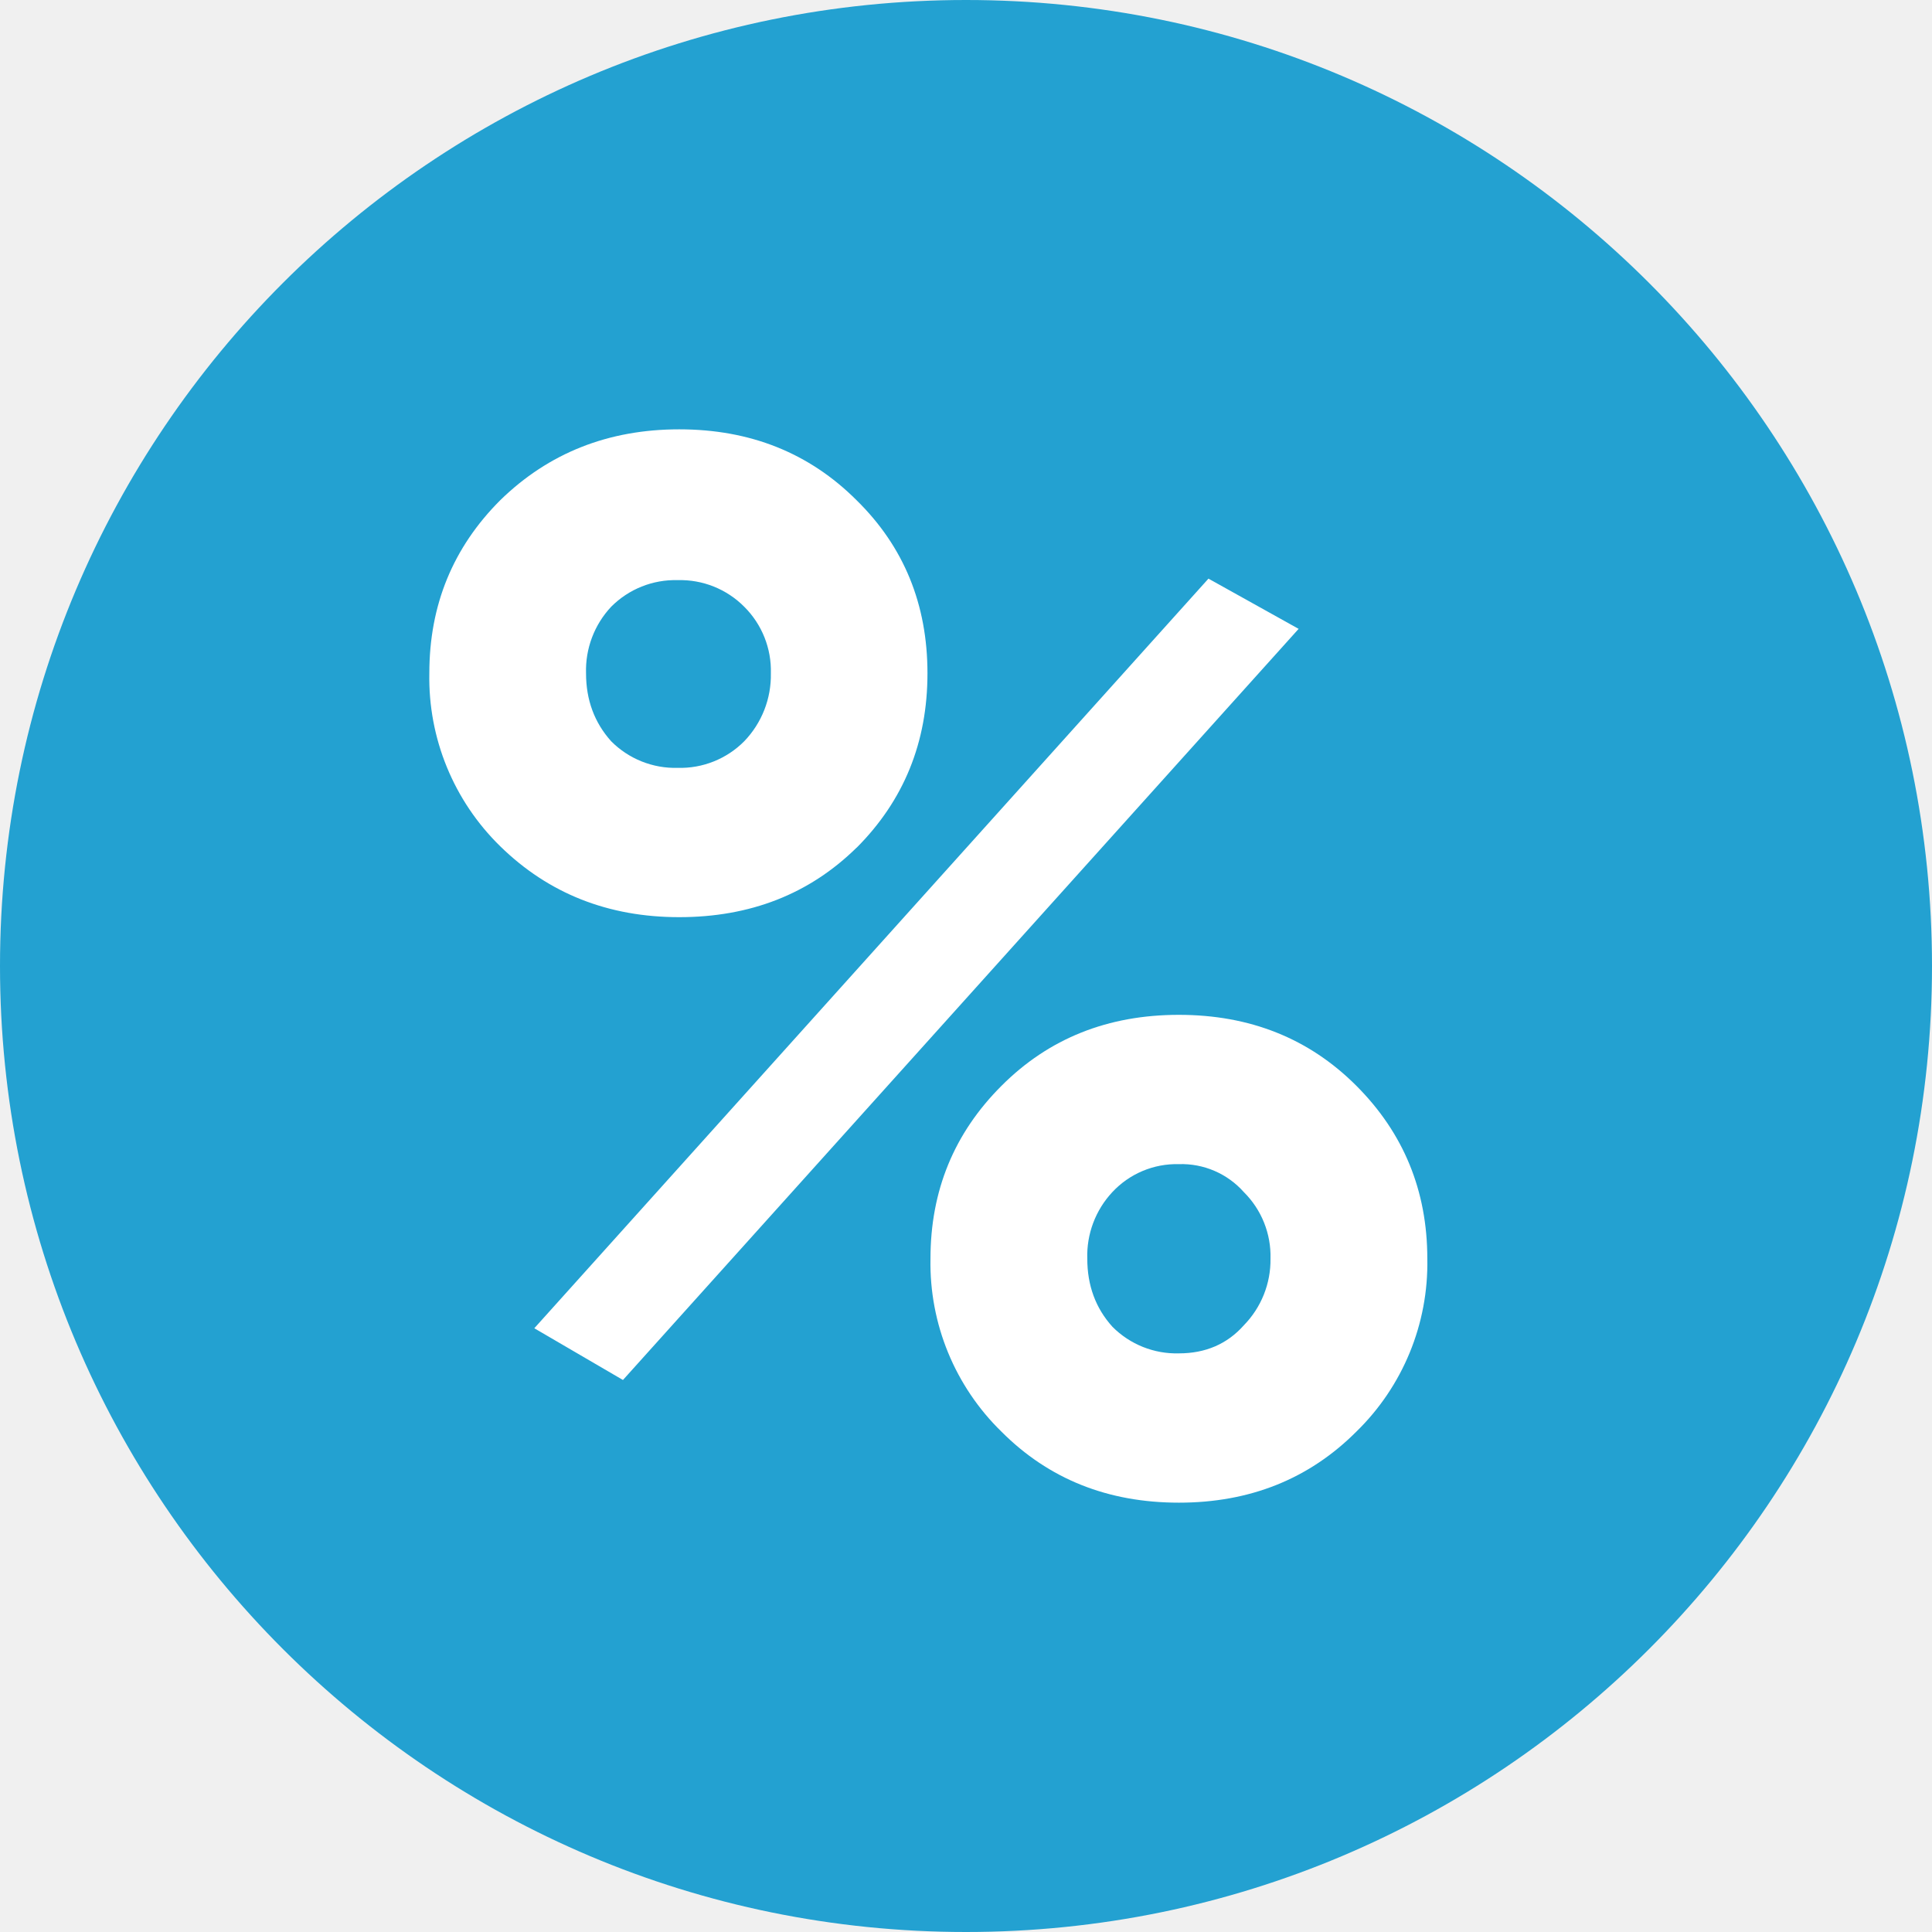
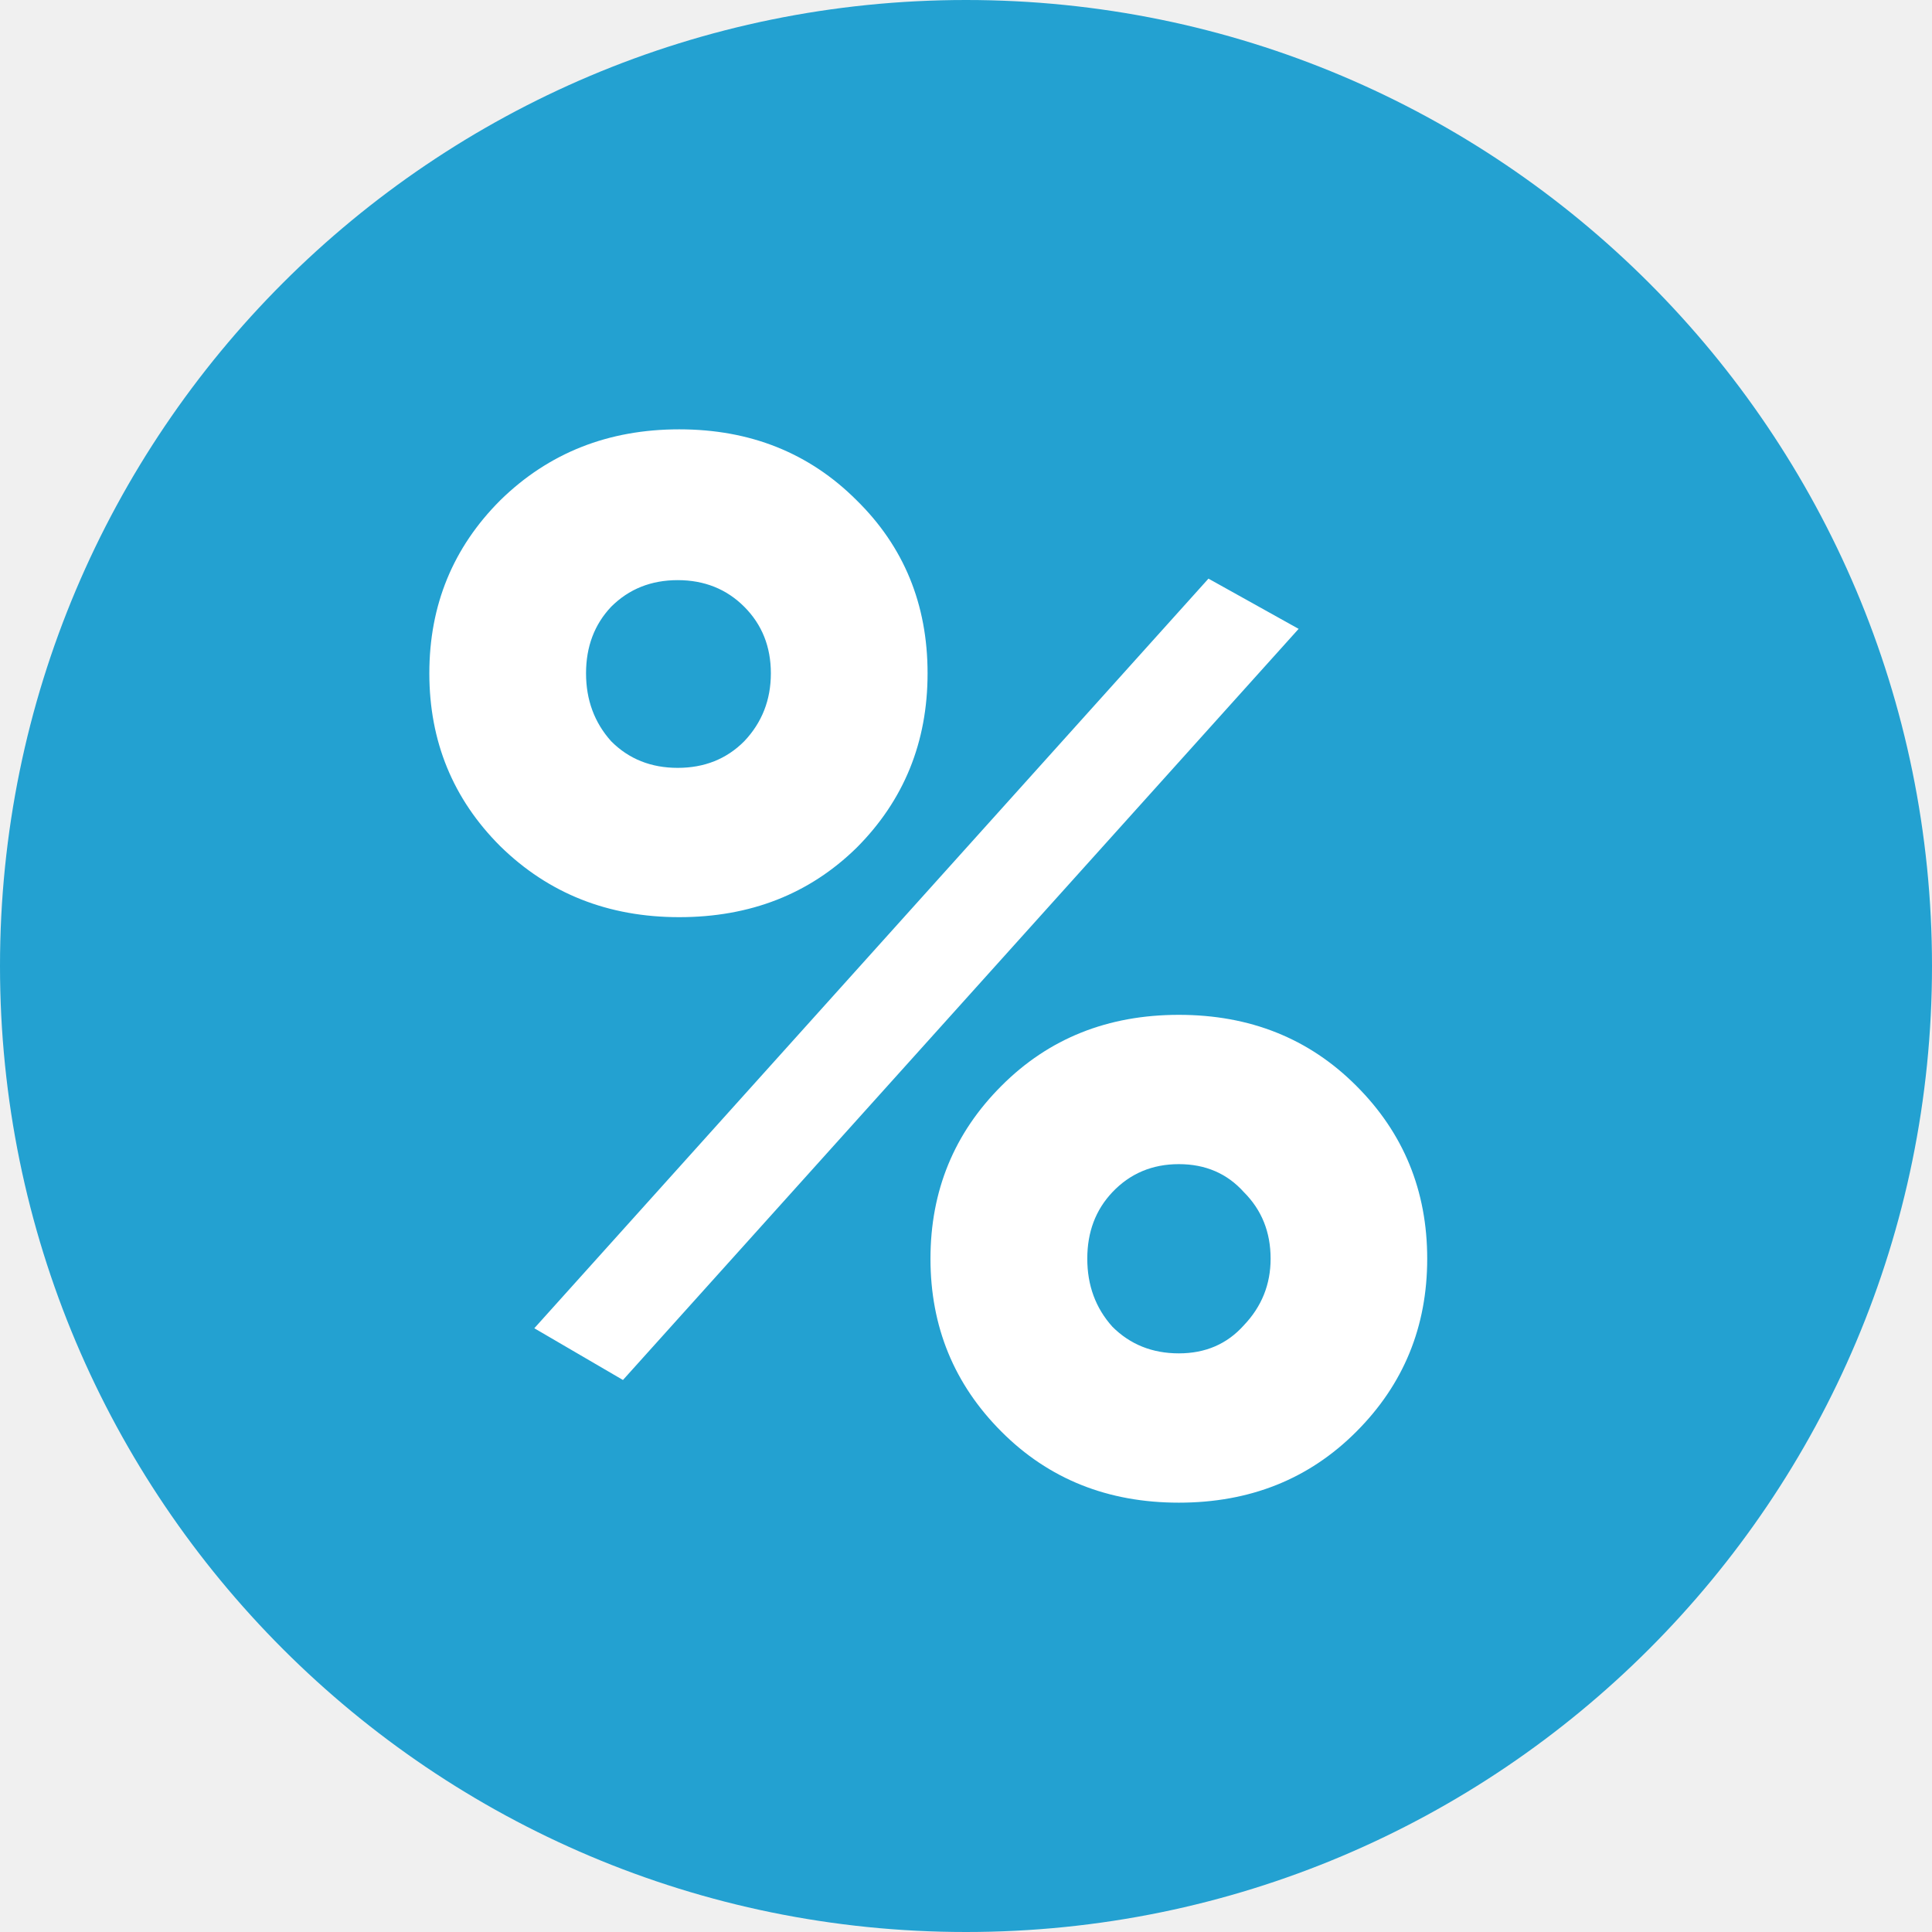
- <svg xmlns="http://www.w3.org/2000/svg" width="18" height="18" fill="none">
+ <svg xmlns="http://www.w3.org/2000/svg" width="18" height="18" viewBox="0 0 18 18" fill="none">
  <circle cx="9" cy="9" r="9" fill="#23A1D1" />
-   <path d="M7.98 7.898c-.44.432-.991.647-1.652.647-.661 0-1.217-.22-1.667-.66A2.193 2.193 0 0 1 4 6.272c0-.634.22-1.171.661-1.612.45-.439 1.006-.66 1.667-.66s1.212.22 1.653.661c.44.432.66.969.66 1.612 0 .643-.22 1.184-.66 1.625Zm-3.002 4.477 6.281-6.984.84.468-6.295 6.998-.826-.482Zm.716-5.469a.841.841 0 0 0 .62.248.84.84 0 0 0 .62-.248.888.888 0 0 0 .248-.633.841.841 0 0 0-.248-.62.84.84 0 0 0-.62-.248.841.841 0 0 0-.62.248.867.867 0 0 0-.234.62c0 .248.078.459.234.633Zm6.942 6.433c-.44.44-.991.661-1.652.661-.662 0-1.213-.22-1.653-.661a2.193 2.193 0 0 1-.662-1.612c0-.633.22-1.17.662-1.611.44-.441.991-.661 1.652-.661.662 0 1.213.22 1.653.66.441.441.662.979.662 1.612a2.19 2.19 0 0 1-.662 1.612Zm-2.272-.978a.841.841 0 0 0 .62.248c.247 0 .45-.087.605-.262a.871.871 0 0 0 .248-.62.841.841 0 0 0-.248-.62.776.776 0 0 0-.606-.261.819.819 0 0 0-.62.261.868.868 0 0 0-.233.62c0 .248.077.46.234.634Z" fill="#fff" />
+   <path d="M7.981 7.898C7.54 8.33 6.989 8.545 6.328 8.545C5.667 8.545 5.111 8.325 4.661 7.884C4.22 7.444 4 6.906 4 6.273C4 5.639 4.22 5.102 4.661 4.661C5.111 4.22 5.667 4 6.328 4C6.989 4 7.54 4.22 7.981 4.661C8.421 5.093 8.642 5.63 8.642 6.273C8.642 6.916 8.421 7.457 7.981 7.898ZM4.978 12.375L11.259 5.391L12.099 5.859L5.804 12.857L4.978 12.375ZM5.694 6.906C5.859 7.072 6.066 7.154 6.314 7.154C6.562 7.154 6.769 7.072 6.934 6.906C7.099 6.732 7.182 6.521 7.182 6.273C7.182 6.025 7.099 5.818 6.934 5.653C6.769 5.488 6.562 5.405 6.314 5.405C6.066 5.405 5.859 5.488 5.694 5.653C5.538 5.818 5.46 6.025 5.46 6.273C5.46 6.521 5.538 6.732 5.694 6.906ZM12.636 13.339C12.196 13.78 11.645 14 10.983 14C10.322 14 9.771 13.78 9.331 13.339C8.89 12.898 8.669 12.361 8.669 11.727C8.669 11.094 8.89 10.556 9.331 10.116C9.771 9.675 10.322 9.455 10.983 9.455C11.645 9.455 12.196 9.675 12.636 10.116C13.077 10.556 13.297 11.094 13.297 11.727C13.297 12.361 13.077 12.898 12.636 13.339ZM10.364 12.361C10.529 12.526 10.736 12.609 10.983 12.609C11.231 12.609 11.433 12.522 11.589 12.347C11.755 12.173 11.838 11.966 11.838 11.727C11.838 11.479 11.755 11.273 11.589 11.107C11.433 10.933 11.231 10.846 10.983 10.846C10.736 10.846 10.529 10.933 10.364 11.107C10.207 11.273 10.13 11.479 10.13 11.727C10.13 11.975 10.207 12.186 10.364 12.361Z" fill="white" />
</svg>
